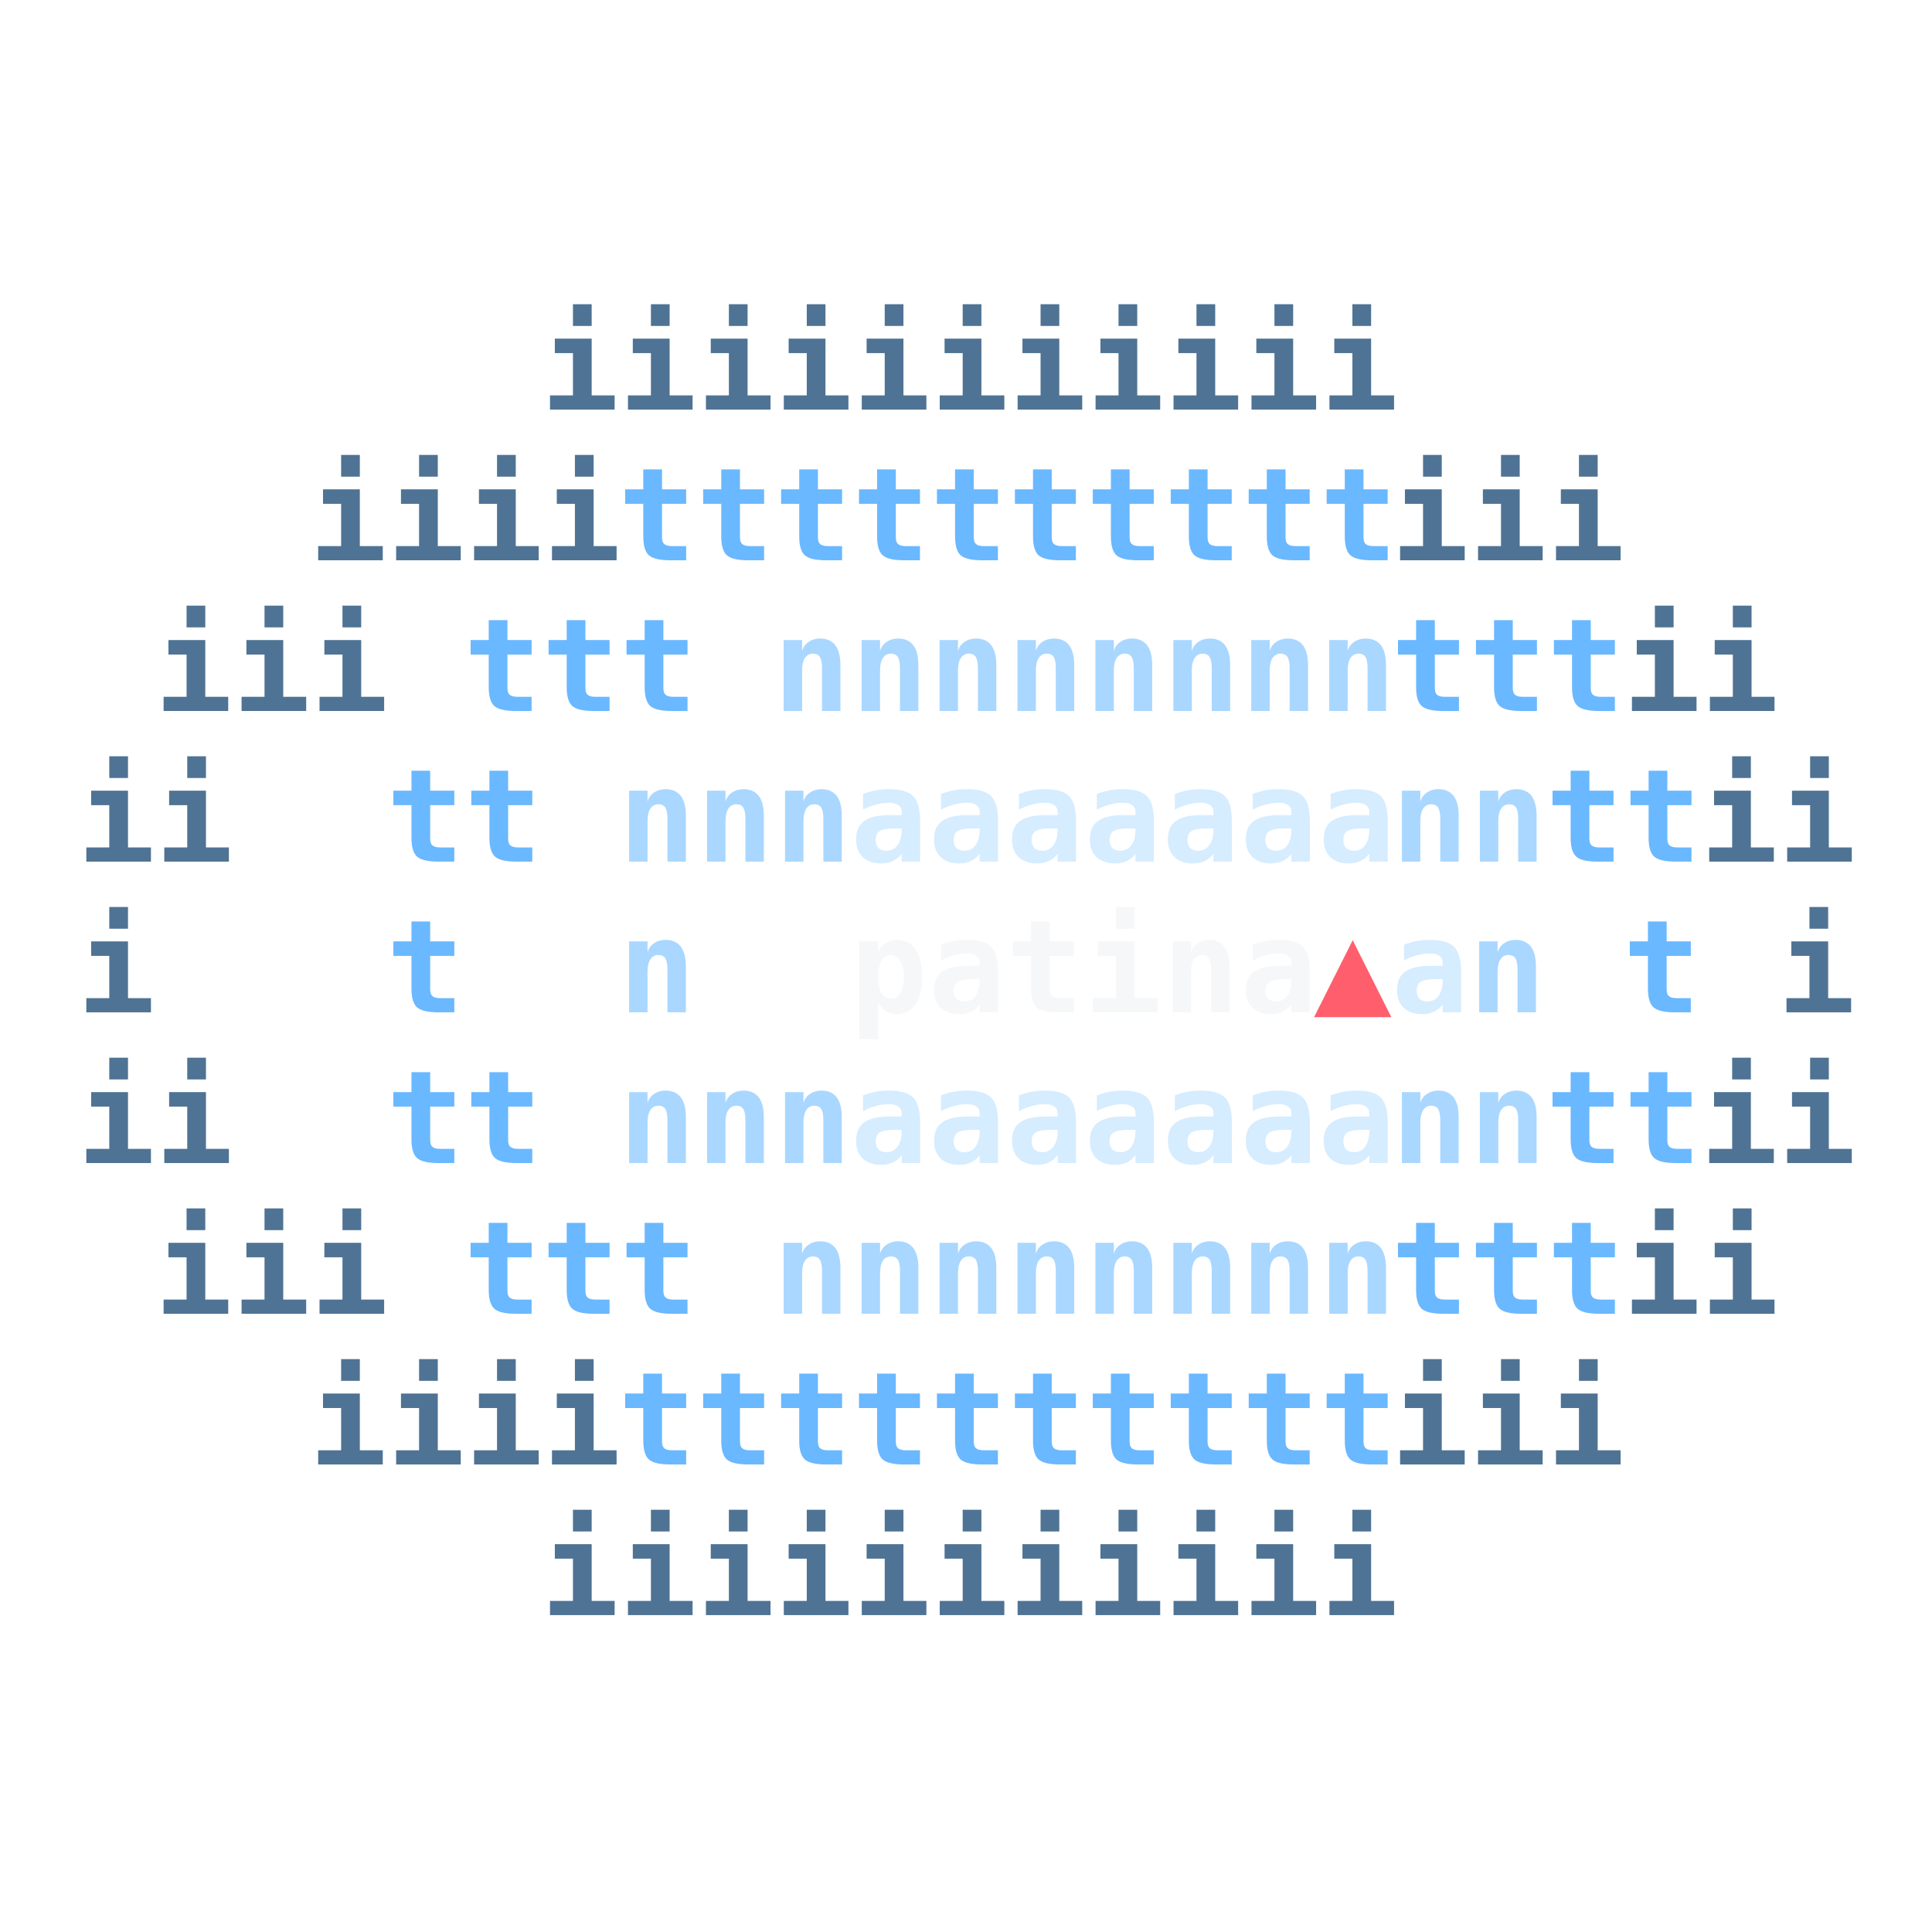
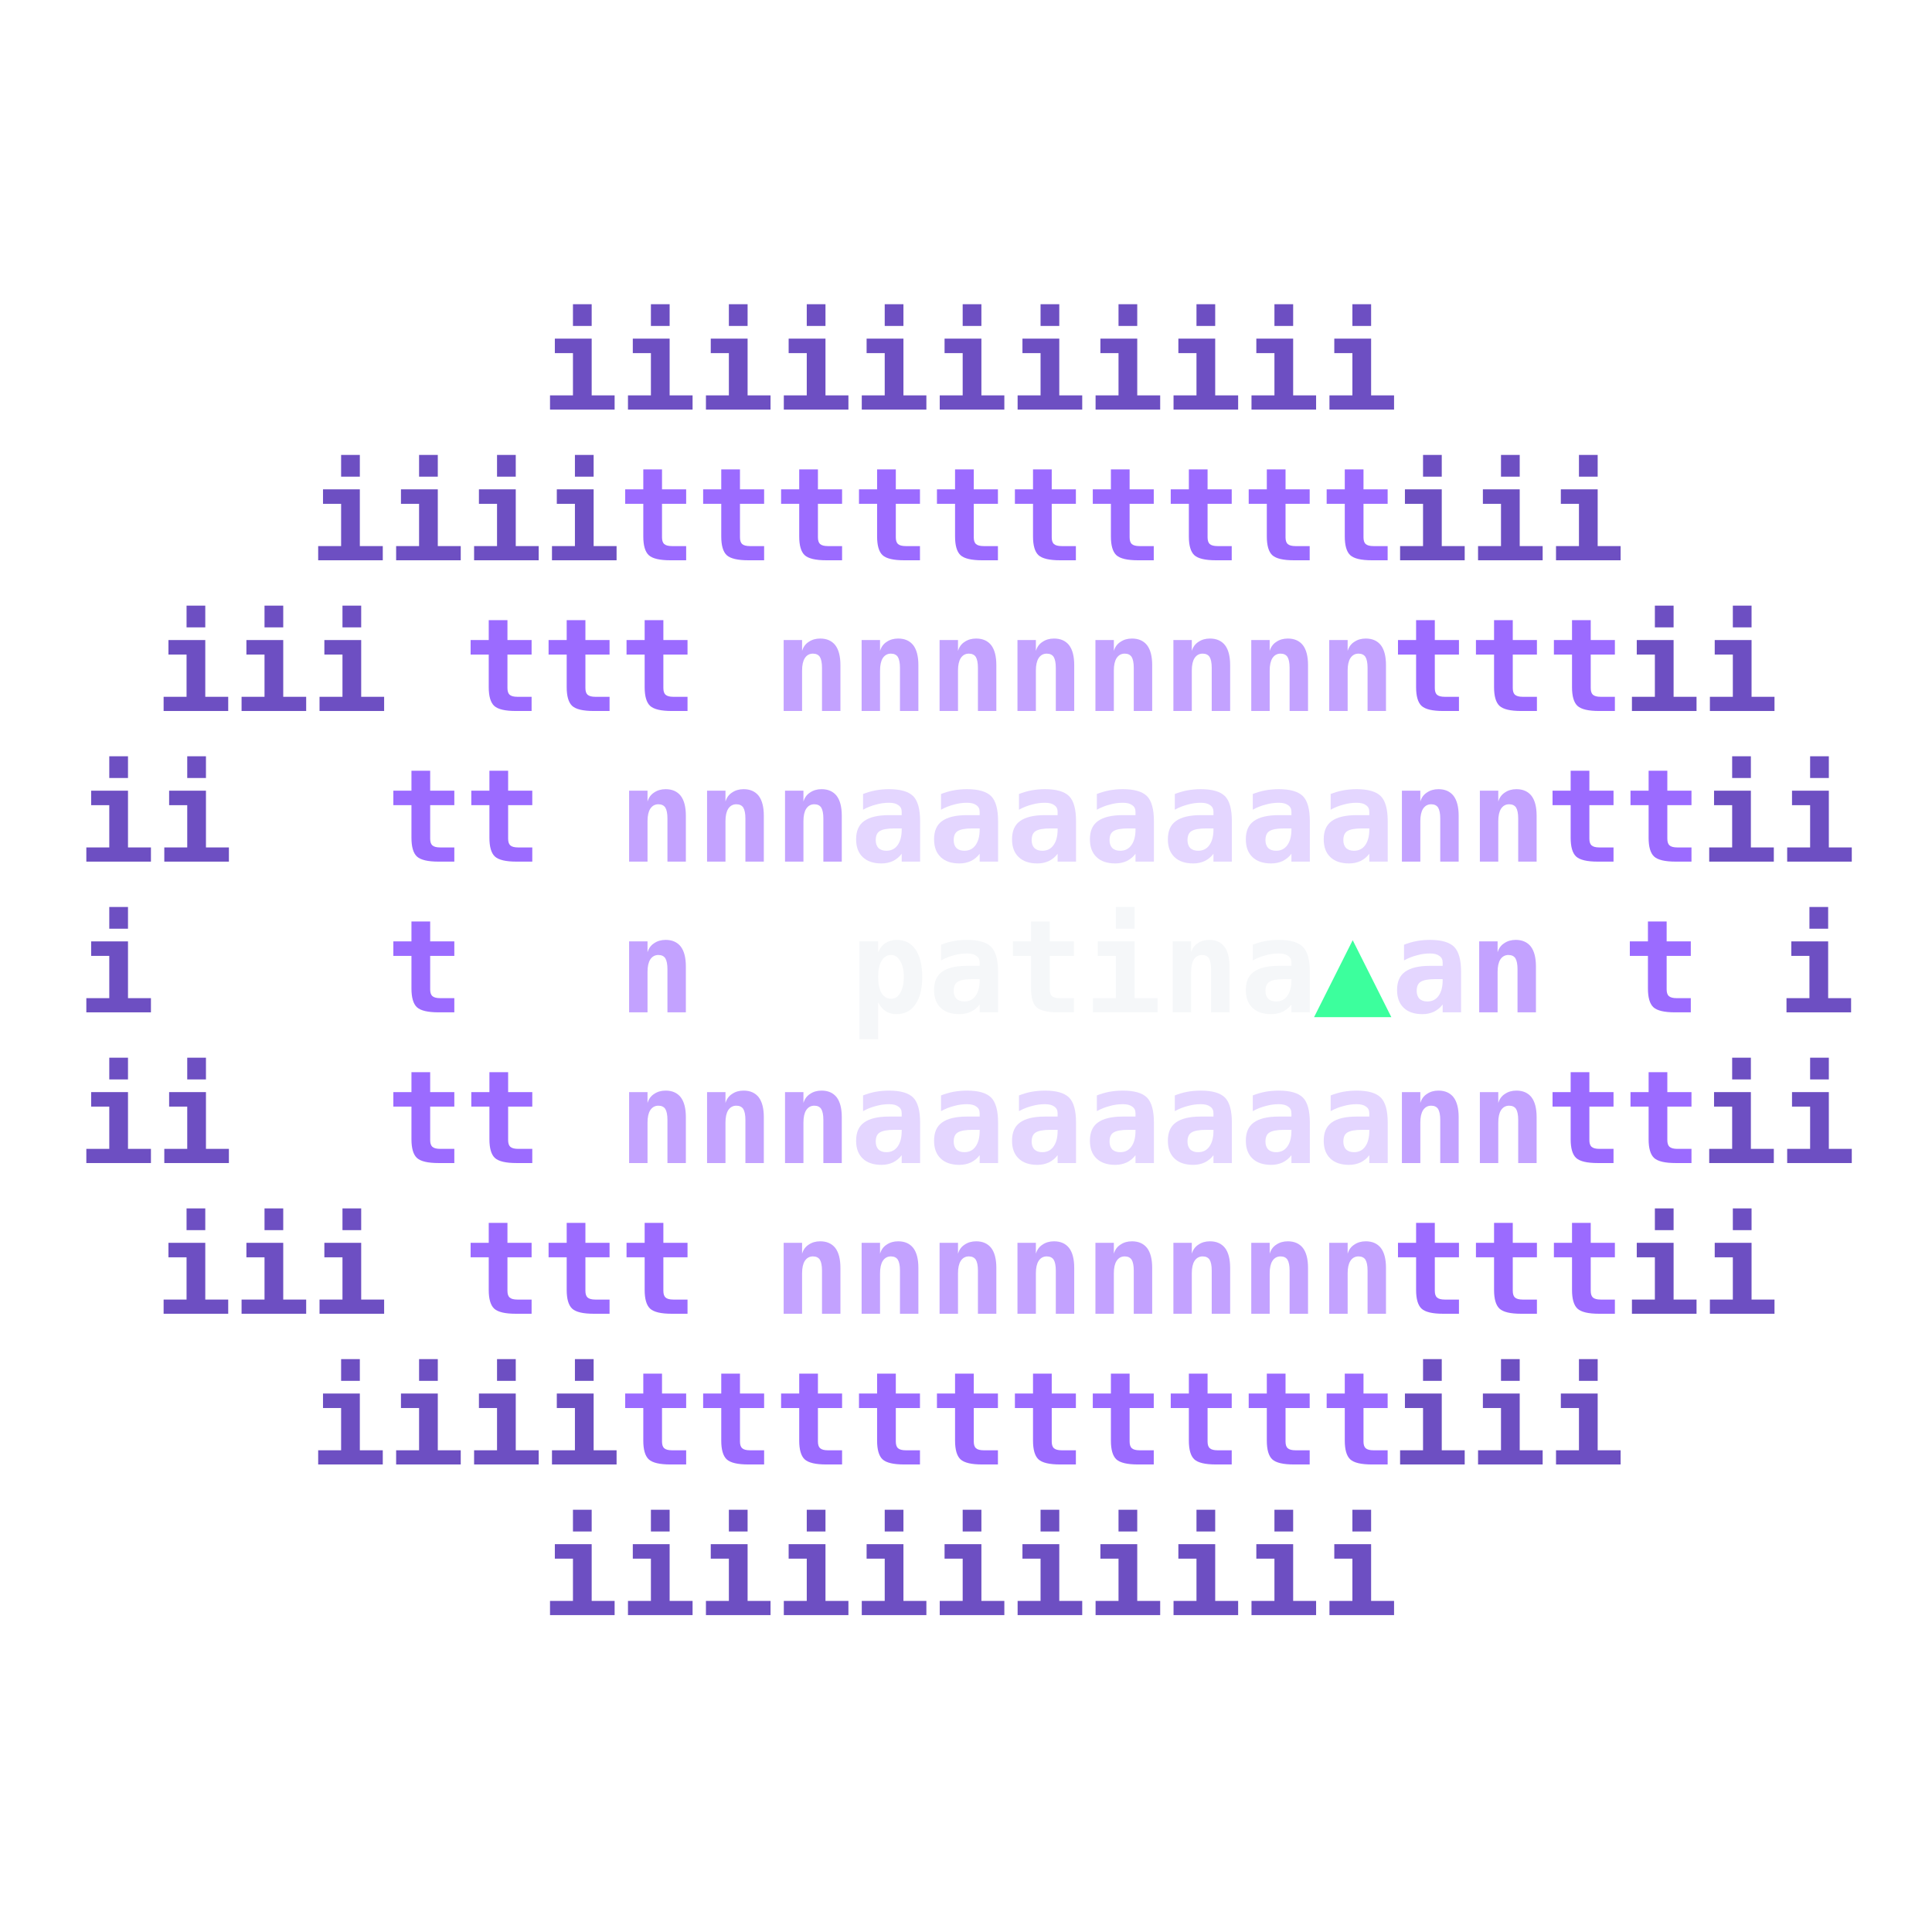
<svg xmlns="http://www.w3.org/2000/svg" width="100" height="100" viewBox="0 0 100 100">
  <g font-family="JetBrains Mono, monospace" font-weight="600" font-size="6.7" xml:space="preserve">
-     <text x="28" y="21.2" fill="#4f7394">iiiiiiiiiii</text>
-     <text x="16" y="29" fill="#4f7394">iiii</text>
-     <text x="32" y="29" fill="#6ab8ff">tttttttttt</text>
-     <text x="72" y="29" fill="#4f7394">iii</text>
-     <text x="8" y="36.8" fill="#4f7394">iii</text>
-     <text x="24" y="36.8" fill="#6ab8ff">ttt</text>
-     <text x="40" y="36.8" fill="#a9d7ff">nnnnnnnn</text>
-     <text x="72" y="36.8" fill="#6ab8ff">ttt</text>
-     <text x="84" y="36.8" fill="#4f7394">ii</text>
-     <text x="4" y="44.6" fill="#4f7394">ii</text>
-     <text x="20" y="44.6" fill="#6ab8ff">tt</text>
-     <text x="32" y="44.6" fill="#a9d7ff">nnn</text>
-     <text x="44" y="44.6" fill="#d6ecff">aaaaaaa</text>
-     <text x="72" y="44.6" fill="#a9d7ff">nn</text>
-     <text x="80" y="44.6" fill="#6ab8ff">tt</text>
-     <text x="88" y="44.6" fill="#4f7394">ii</text>
-     <text x="4" y="52.4" fill="#4f7394">i</text>
-     <text x="20" y="52.4" fill="#6ab8ff">t</text>
-     <text x="32" y="52.4" fill="#a9d7ff">n</text>
+     <text x="28" y="21.2" fill="#6d4fc2">iiiiiiiiiii</text>
+     <text x="16" y="29" fill="#6d4fc2">iiii</text>
+     <text x="32" y="29" fill="#9b6bff">tttttttttt</text>
+     <text x="72" y="29" fill="#6d4fc2">iii</text>
+     <text x="8" y="36.8" fill="#6d4fc2">iii</text>
+     <text x="24" y="36.8" fill="#9b6bff">ttt</text>
+     <text x="40" y="36.8" fill="#c3a2ff">nnnnnnnn</text>
+     <text x="72" y="36.8" fill="#9b6bff">ttt</text>
+     <text x="84" y="36.8" fill="#6d4fc2">ii</text>
+     <text x="4" y="44.6" fill="#6d4fc2">ii</text>
+     <text x="20" y="44.6" fill="#9b6bff">tt</text>
+     <text x="32" y="44.6" fill="#c3a2ff">nnn</text>
+     <text x="44" y="44.6" fill="#e4d6ff">aaaaaaa</text>
+     <text x="72" y="44.6" fill="#c3a2ff">nn</text>
+     <text x="80" y="44.6" fill="#9b6bff">tt</text>
+     <text x="88" y="44.6" fill="#6d4fc2">ii</text>
+     <text x="4" y="52.4" fill="#6d4fc2">i</text>
+     <text x="20" y="52.4" fill="#9b6bff">t</text>
+     <text x="32" y="52.4" fill="#c3a2ff">n</text>
    <text x="44" y="52.4" fill="#f5f7f9" font-weight="800">patina</text>
-     <text x="68" y="52.4" fill="#ff5f6d">▲</text>
-     <text x="72" y="52.4" fill="#d6ecff">a</text>
-     <text x="76" y="52.4" fill="#a9d7ff">n</text>
-     <text x="84" y="52.4" fill="#6ab8ff">t</text>
-     <text x="92" y="52.4" fill="#4f7394">i</text>
-     <text x="4" y="60.2" fill="#4f7394">ii</text>
-     <text x="20" y="60.2" fill="#6ab8ff">tt</text>
-     <text x="32" y="60.2" fill="#a9d7ff">nnn</text>
-     <text x="44" y="60.2" fill="#d6ecff">aaaaaaa</text>
-     <text x="72" y="60.2" fill="#a9d7ff">nn</text>
-     <text x="80" y="60.2" fill="#6ab8ff">tt</text>
-     <text x="88" y="60.2" fill="#4f7394">ii</text>
-     <text x="8" y="68" fill="#4f7394">iii</text>
-     <text x="24" y="68" fill="#6ab8ff">ttt</text>
-     <text x="40" y="68" fill="#a9d7ff">nnnnnnnn</text>
-     <text x="72" y="68" fill="#6ab8ff">ttt</text>
-     <text x="84" y="68" fill="#4f7394">ii</text>
-     <text x="16" y="75.8" fill="#4f7394">iiii</text>
-     <text x="32" y="75.8" fill="#6ab8ff">tttttttttt</text>
-     <text x="72" y="75.8" fill="#4f7394">iii</text>
-     <text x="28" y="83.6" fill="#4f7394">iiiiiiiiiii</text>
+     <text x="68" y="52.4" fill="#3cff9d">▲</text>
+     <text x="72" y="52.4" fill="#e4d6ff">a</text>
+     <text x="76" y="52.4" fill="#c3a2ff">n</text>
+     <text x="84" y="52.4" fill="#9b6bff">t</text>
+     <text x="92" y="52.4" fill="#6d4fc2">i</text>
+     <text x="4" y="60.2" fill="#6d4fc2">ii</text>
+     <text x="20" y="60.2" fill="#9b6bff">tt</text>
+     <text x="32" y="60.2" fill="#c3a2ff">nnn</text>
+     <text x="44" y="60.2" fill="#e4d6ff">aaaaaaa</text>
+     <text x="72" y="60.2" fill="#c3a2ff">nn</text>
+     <text x="80" y="60.2" fill="#9b6bff">tt</text>
+     <text x="88" y="60.2" fill="#6d4fc2">ii</text>
+     <text x="8" y="68" fill="#6d4fc2">iii</text>
+     <text x="24" y="68" fill="#9b6bff">ttt</text>
+     <text x="40" y="68" fill="#c3a2ff">nnnnnnnn</text>
+     <text x="72" y="68" fill="#9b6bff">ttt</text>
+     <text x="84" y="68" fill="#6d4fc2">ii</text>
+     <text x="16" y="75.8" fill="#6d4fc2">iiii</text>
+     <text x="32" y="75.8" fill="#9b6bff">tttttttttt</text>
+     <text x="72" y="75.8" fill="#6d4fc2">iii</text>
+     <text x="28" y="83.6" fill="#6d4fc2">iiiiiiiiiii</text>
  </g>
</svg>
